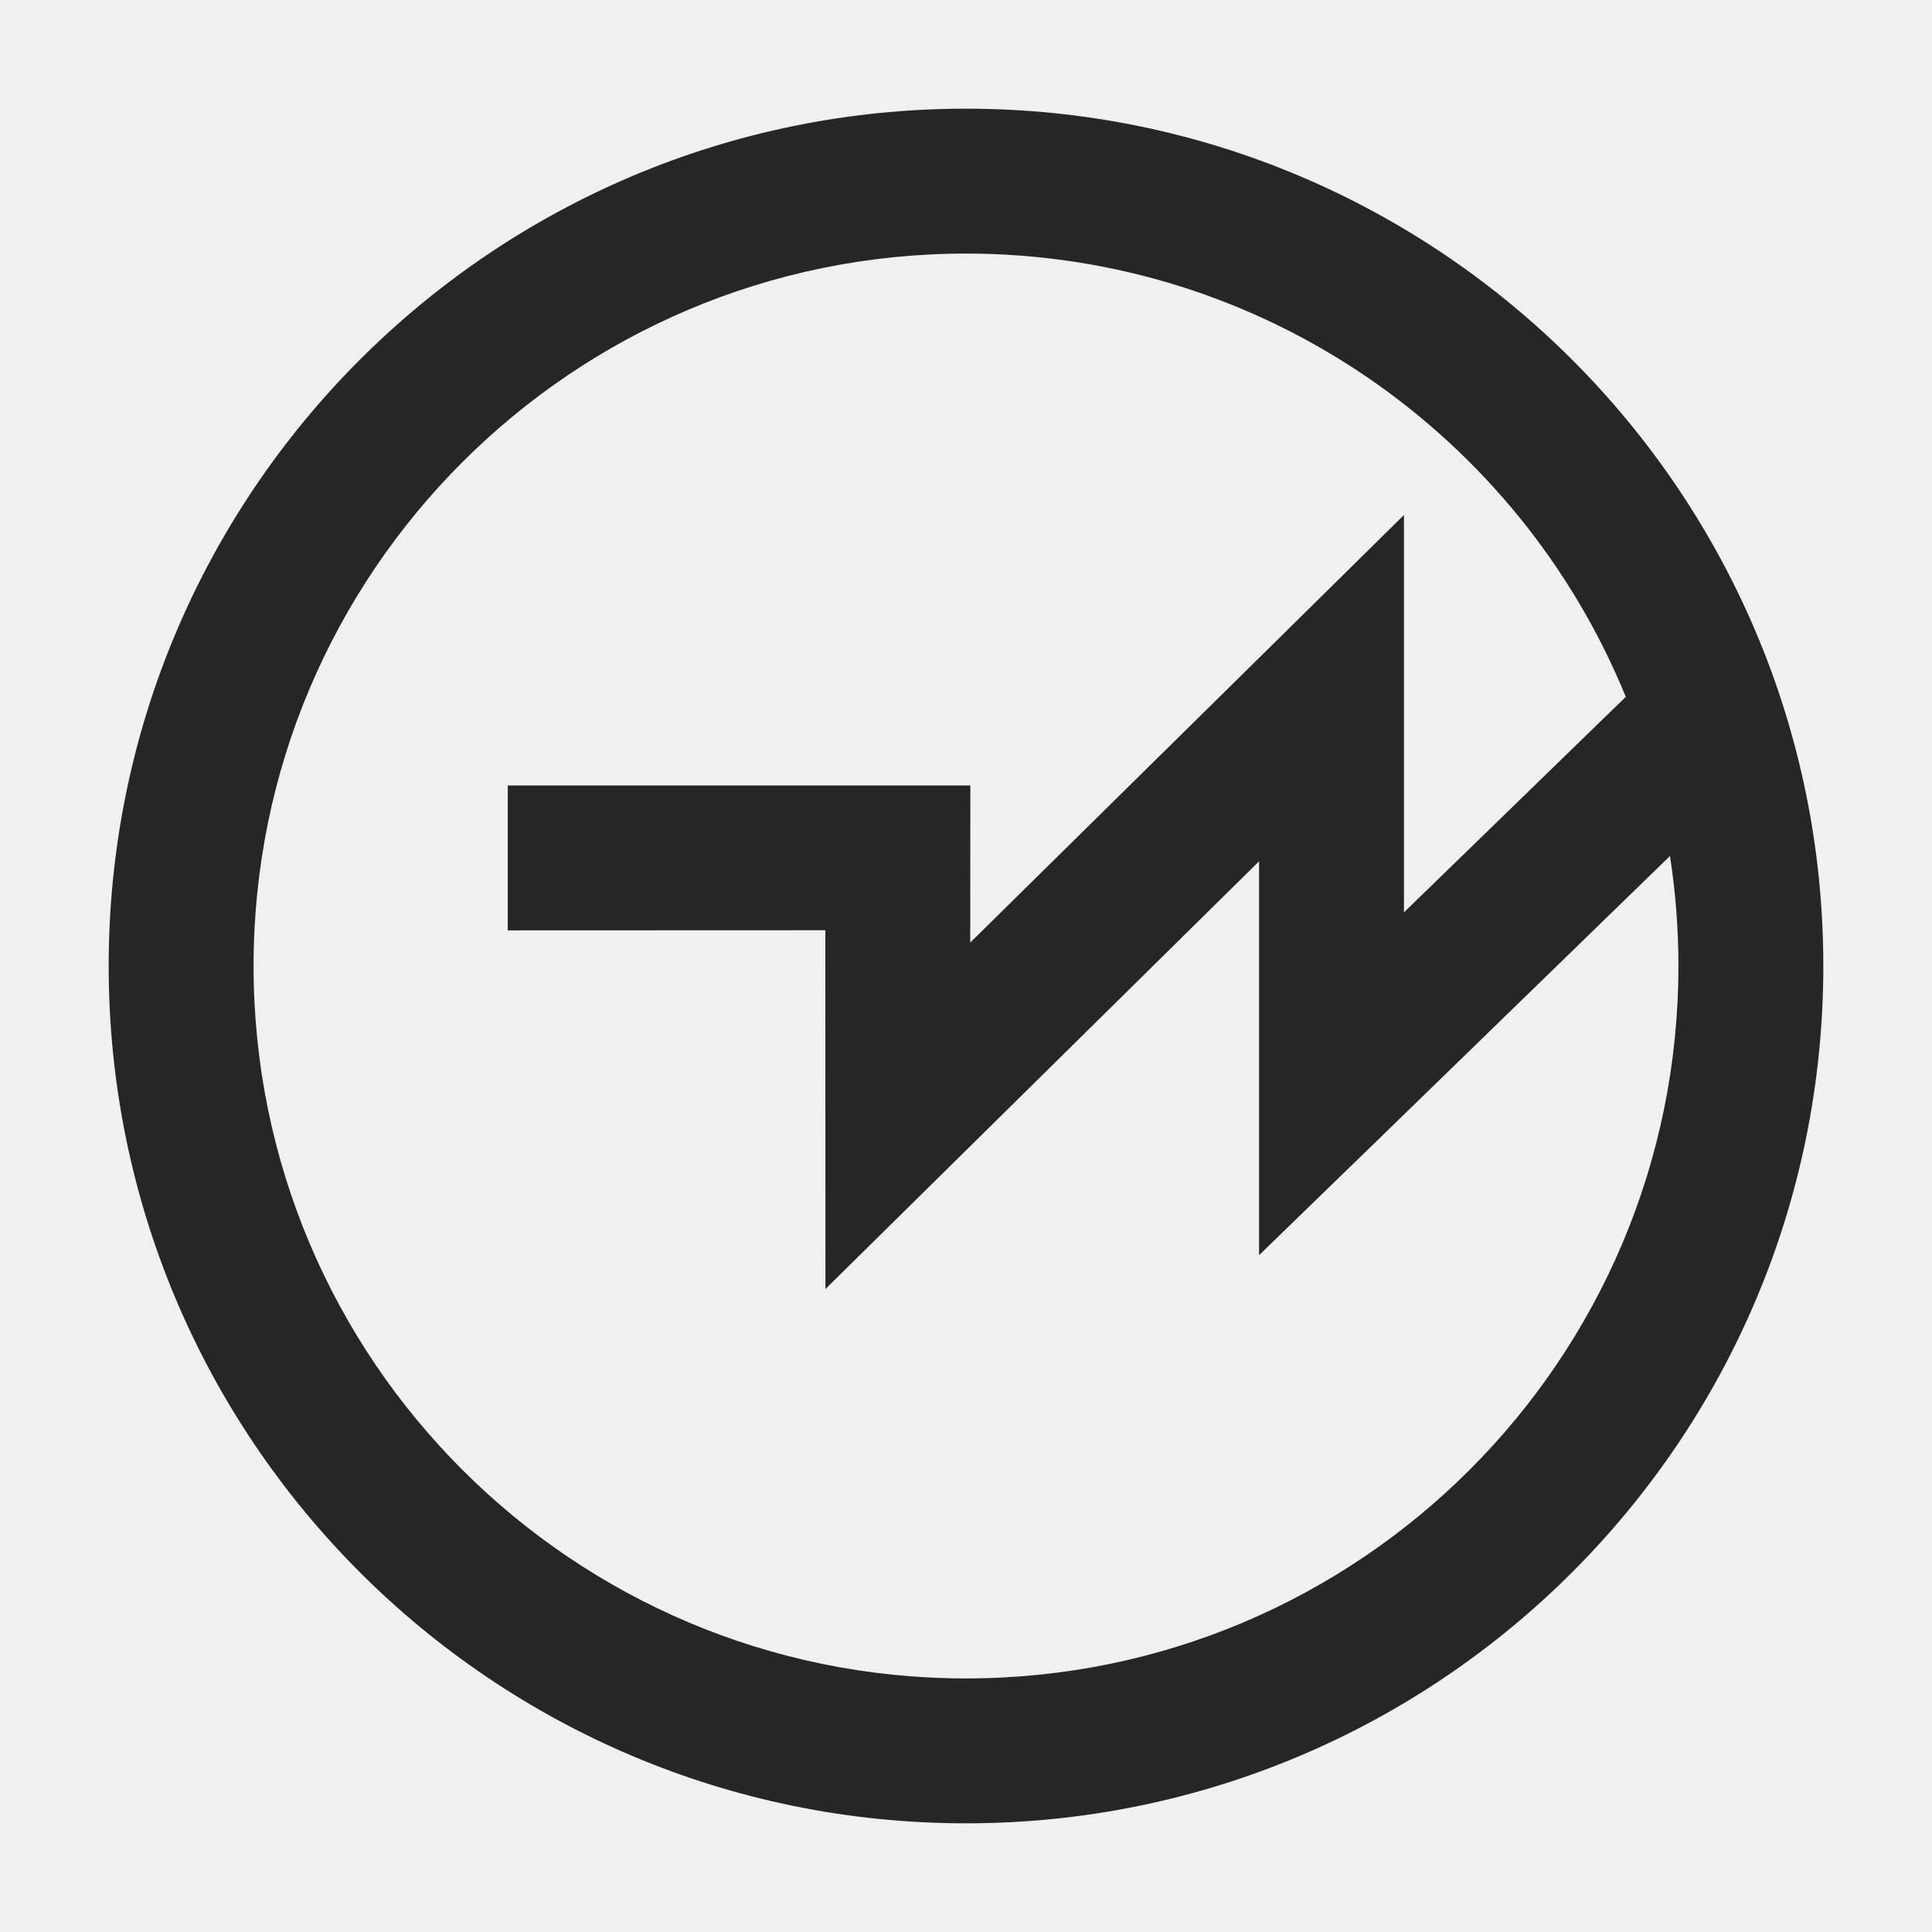
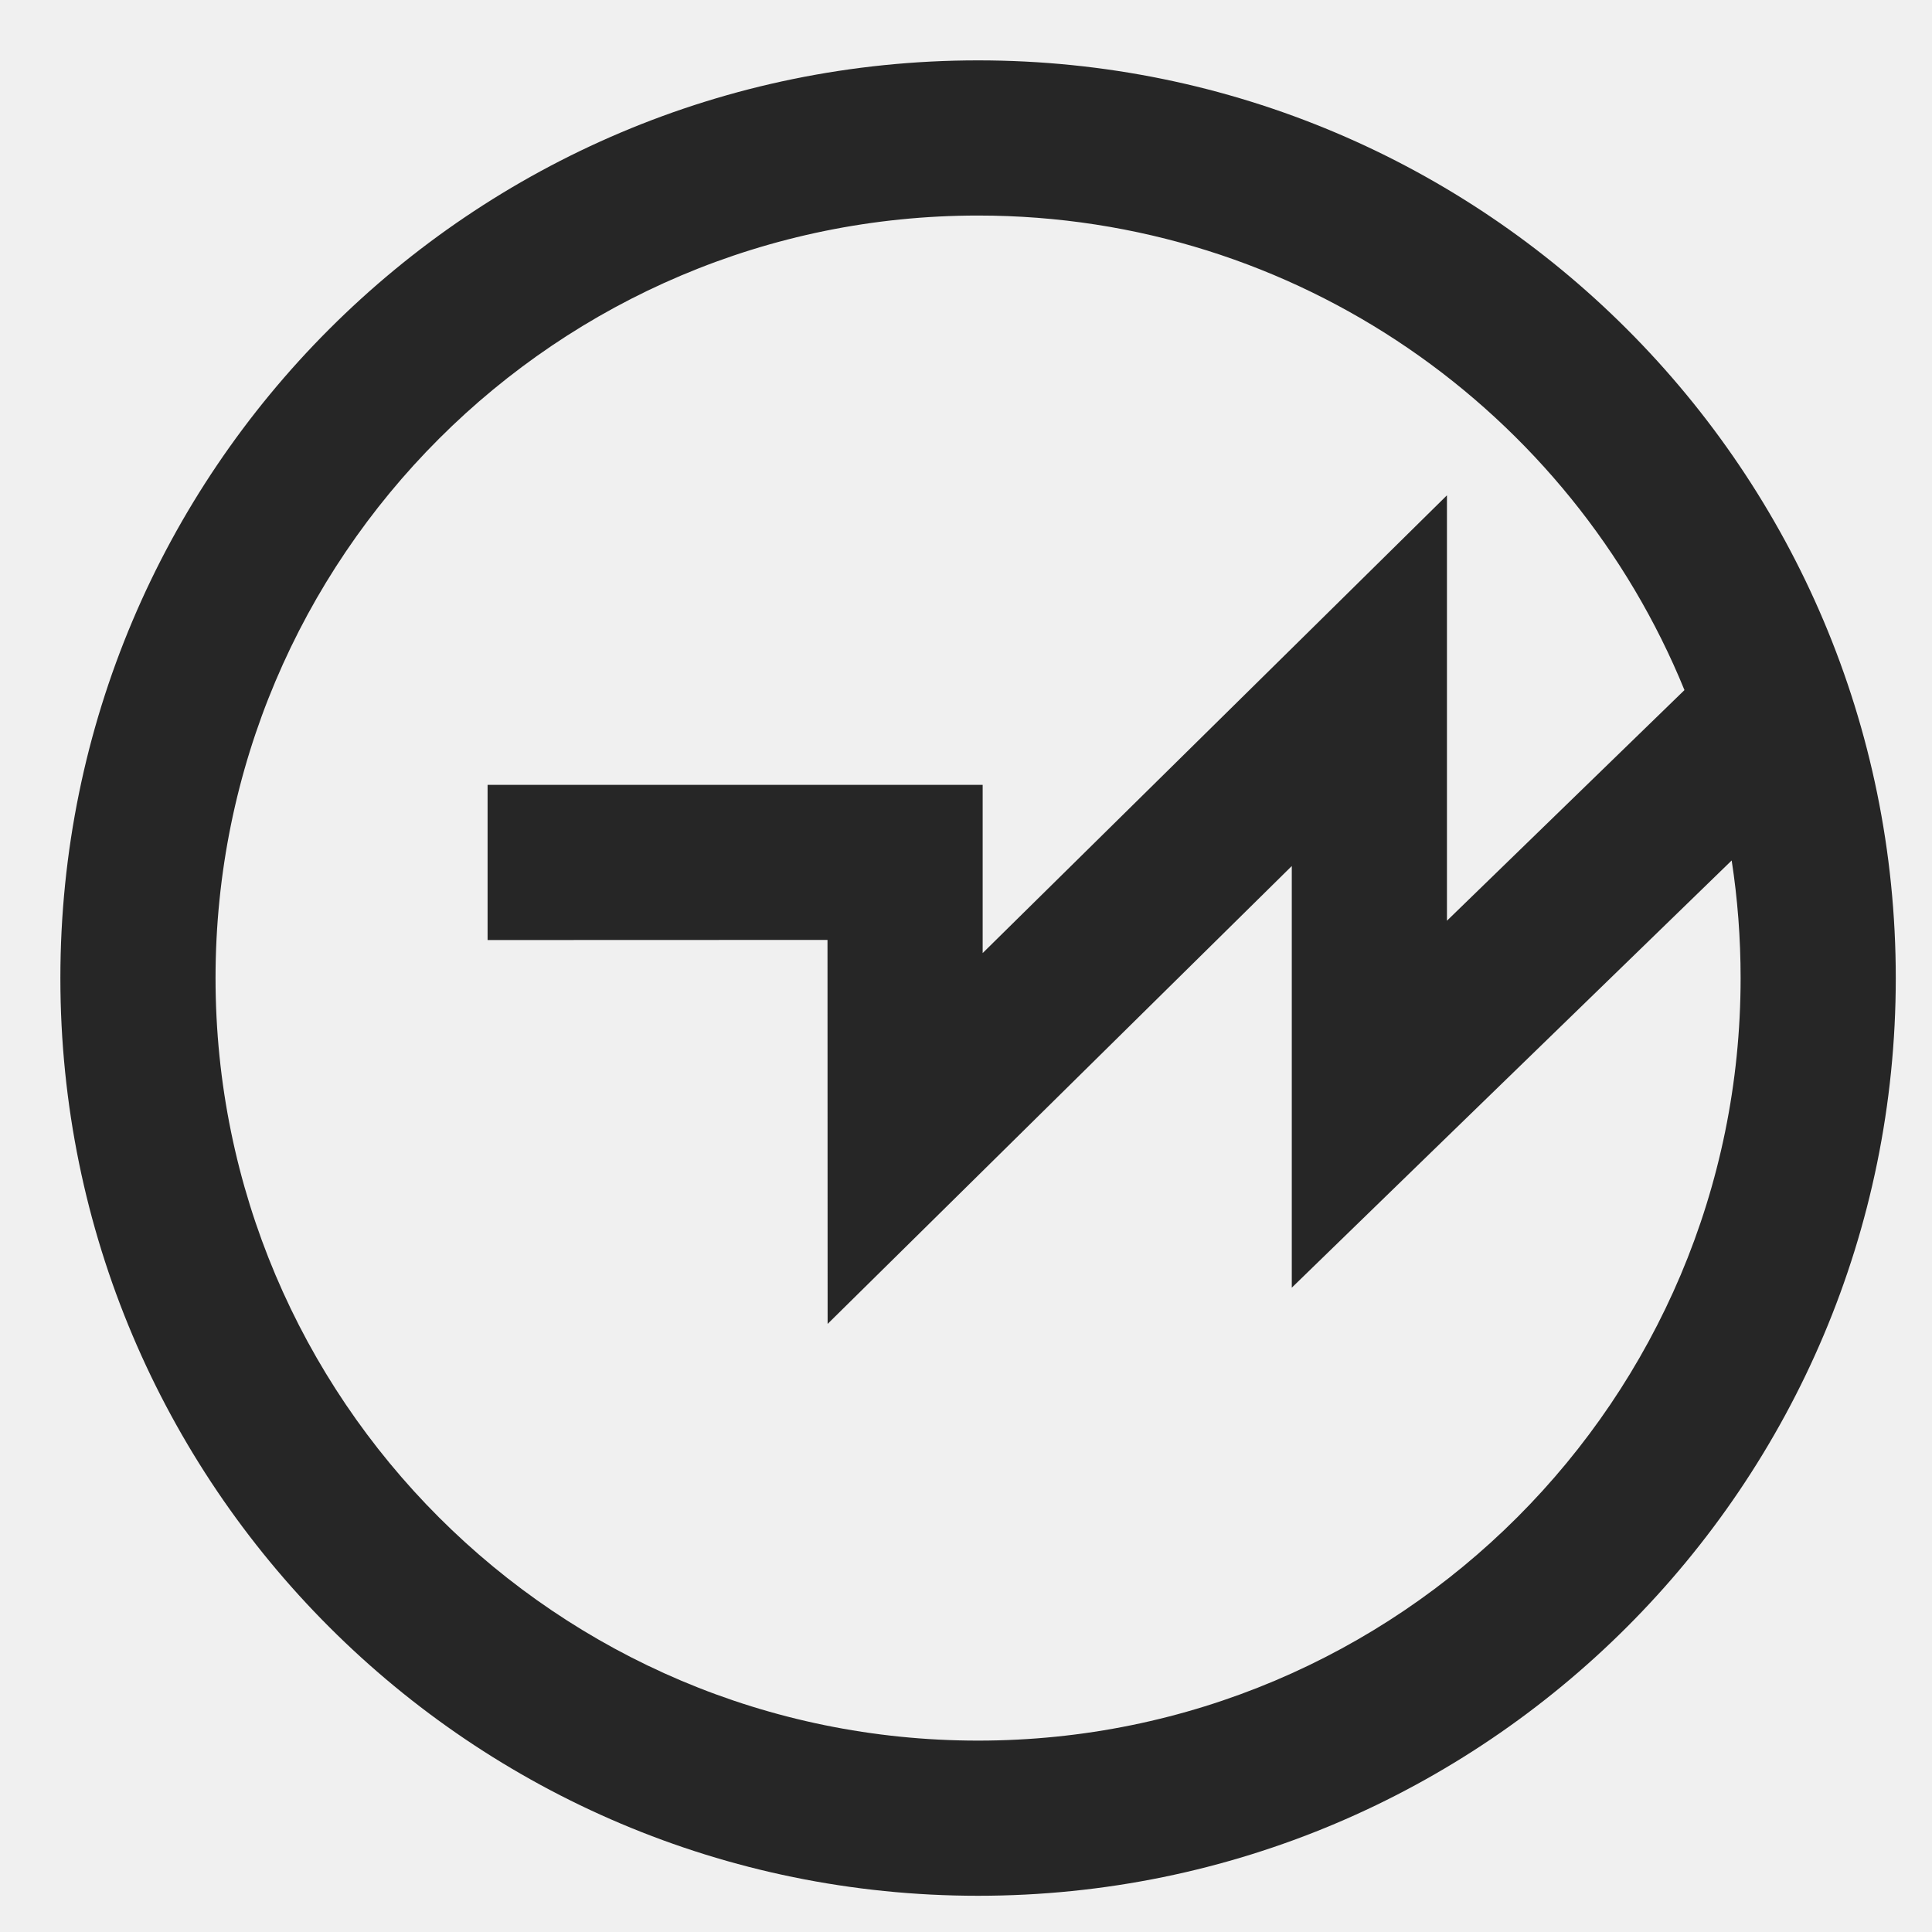
<svg xmlns="http://www.w3.org/2000/svg" width="16px" height="16px" viewBox="0 0 16 16" version="1.1">
  <g id="weblogic-third-menu" stroke="none" stroke-width="1" fill="none" fill-rule="evenodd">
    <rect id="矩形" fill-opacity="0" fill="#F0F0F0" x="0" y="0" width="16" height="16" />
-     <g id="Weblogic" transform="translate(0.9, 0.9)">
-       <rect id="矩形" fill-opacity="0" fill="#FFFFFF" x="0.1" y="0.1" width="14" height="14" />
+     <g id="Weblogic" transform="translate(0.5, 0.5)">
+       <rect id="矩形" fill-opacity="0" fill="#FFFFFF" x="0.5" y="0.5" width="14" height="14" />
      <g fill="#262626" fill-rule="nonzero" id="形状结合">
-         <path d="M7.1,0 C11.021,0 14.2,3.179 14.2,7.1 C14.2,11.021 11.021,14.2 7.1,14.2 C3.179,14.2 0,11.021 0,7.1 C0,3.179 3.179,0 7.1,0 Z M7.1,1.2 C3.842,1.2 1.2,3.842 1.2,7.1 C1.2,10.358 3.842,13 7.1,13 C10.358,13 13,10.358 13,7.1 C13,6.79 12.976,6.486 12.93,6.189 L10.546,8.506 L9.527,9.495 L9.527,6.233 L6.957,8.768 L5.936,9.775 L5.935,6.804 L3.305,6.805 L3.305,5.605 L7.136,5.605 L7.135,6.906 L9.706,4.372 L10.727,3.365 L10.727,6.656 L12.564,4.871 C11.685,2.718 9.57,1.2 7.1,1.2 Z" />
+         <path d="M7.6,0 C11.797,0 15.2,3.403 15.2,7.6 C15.2,11.797 11.797,15.2 7.6,15.2 C3.403,15.2 0,11.797 0,7.6 C0,3.403 3.403,0 7.6,0 Z M7.6,1.285 C4.112,1.285 1.285,4.112 1.285,7.6 C1.285,11.088 4.112,13.915 7.6,13.915 C11.088,13.915 13.915,11.088 13.915,7.6 C13.915,7.269 13.89,6.943 13.841,6.626 L11.288,9.105 L10.198,10.164 L10.198,6.672 L7.447,9.386 L6.354,10.464 L6.353,7.284 L3.538,7.285 L3.538,6 L7.638,6 L7.638,7.393 L10.39,4.68 L11.483,3.602 L11.483,7.125 L13.45,5.215 C12.509,2.909 10.244,1.285 7.6,1.285 Z" />
      </g>
    </g>
  </g>
</svg>
